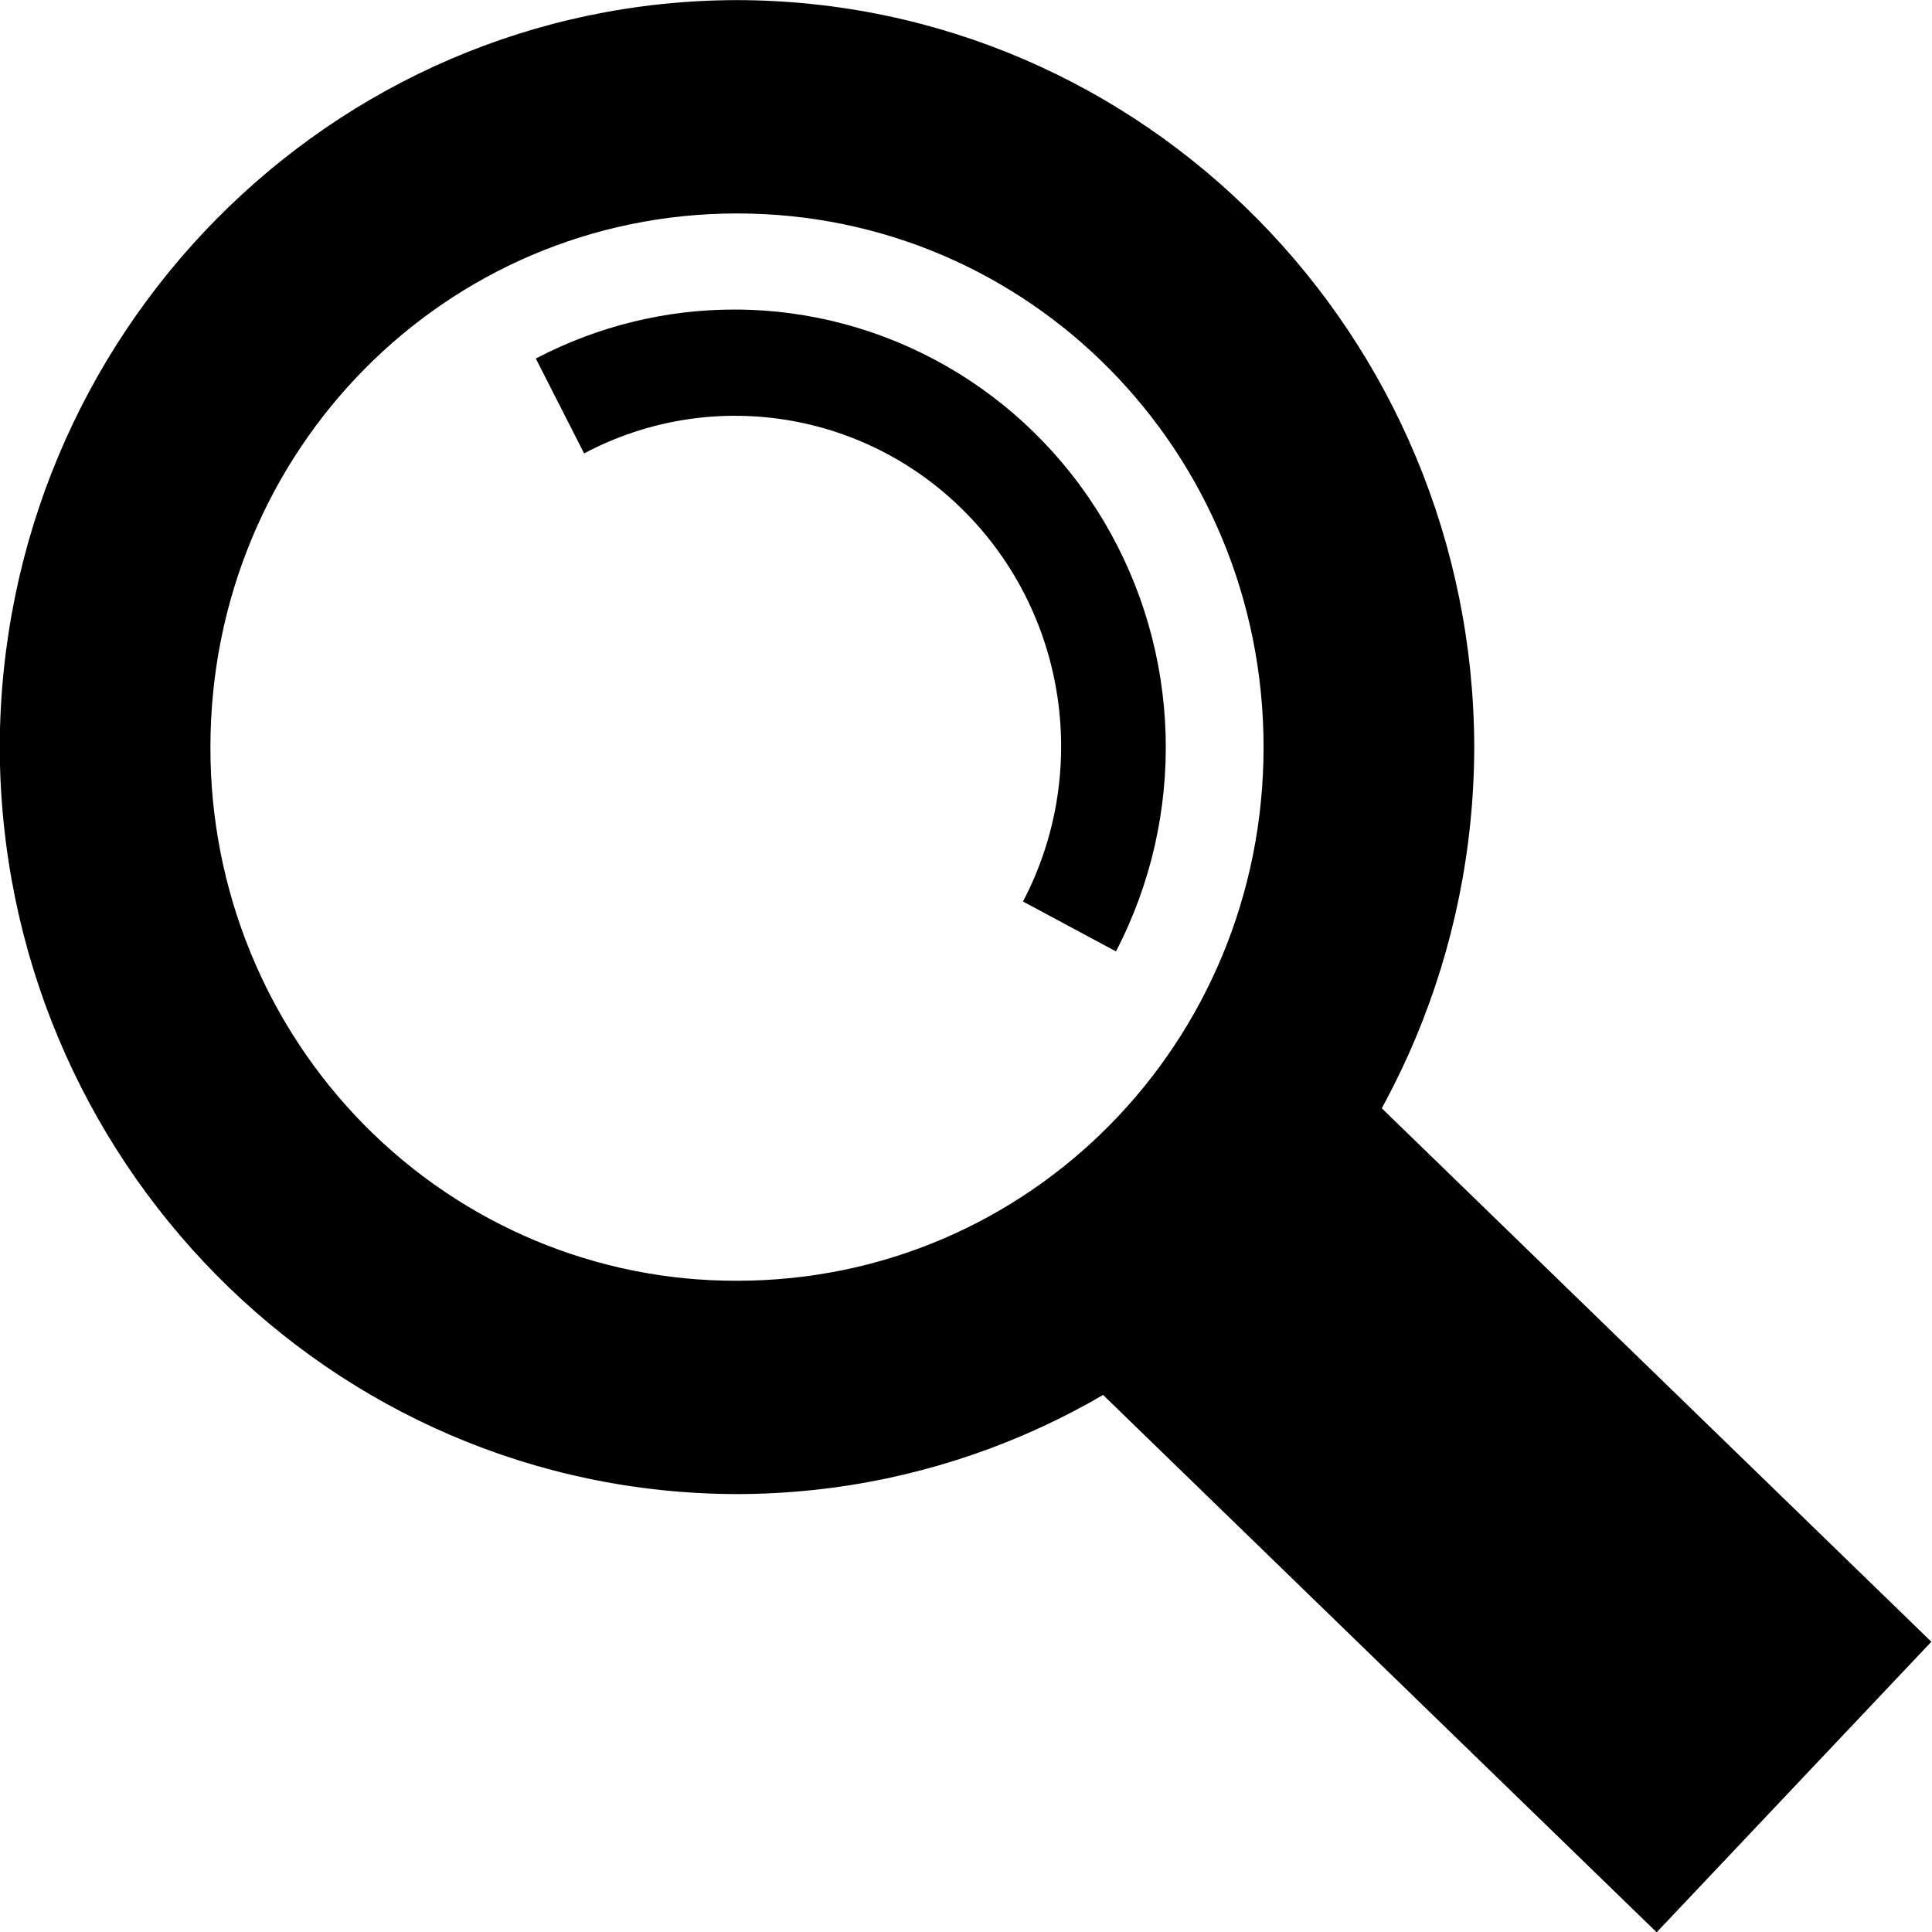
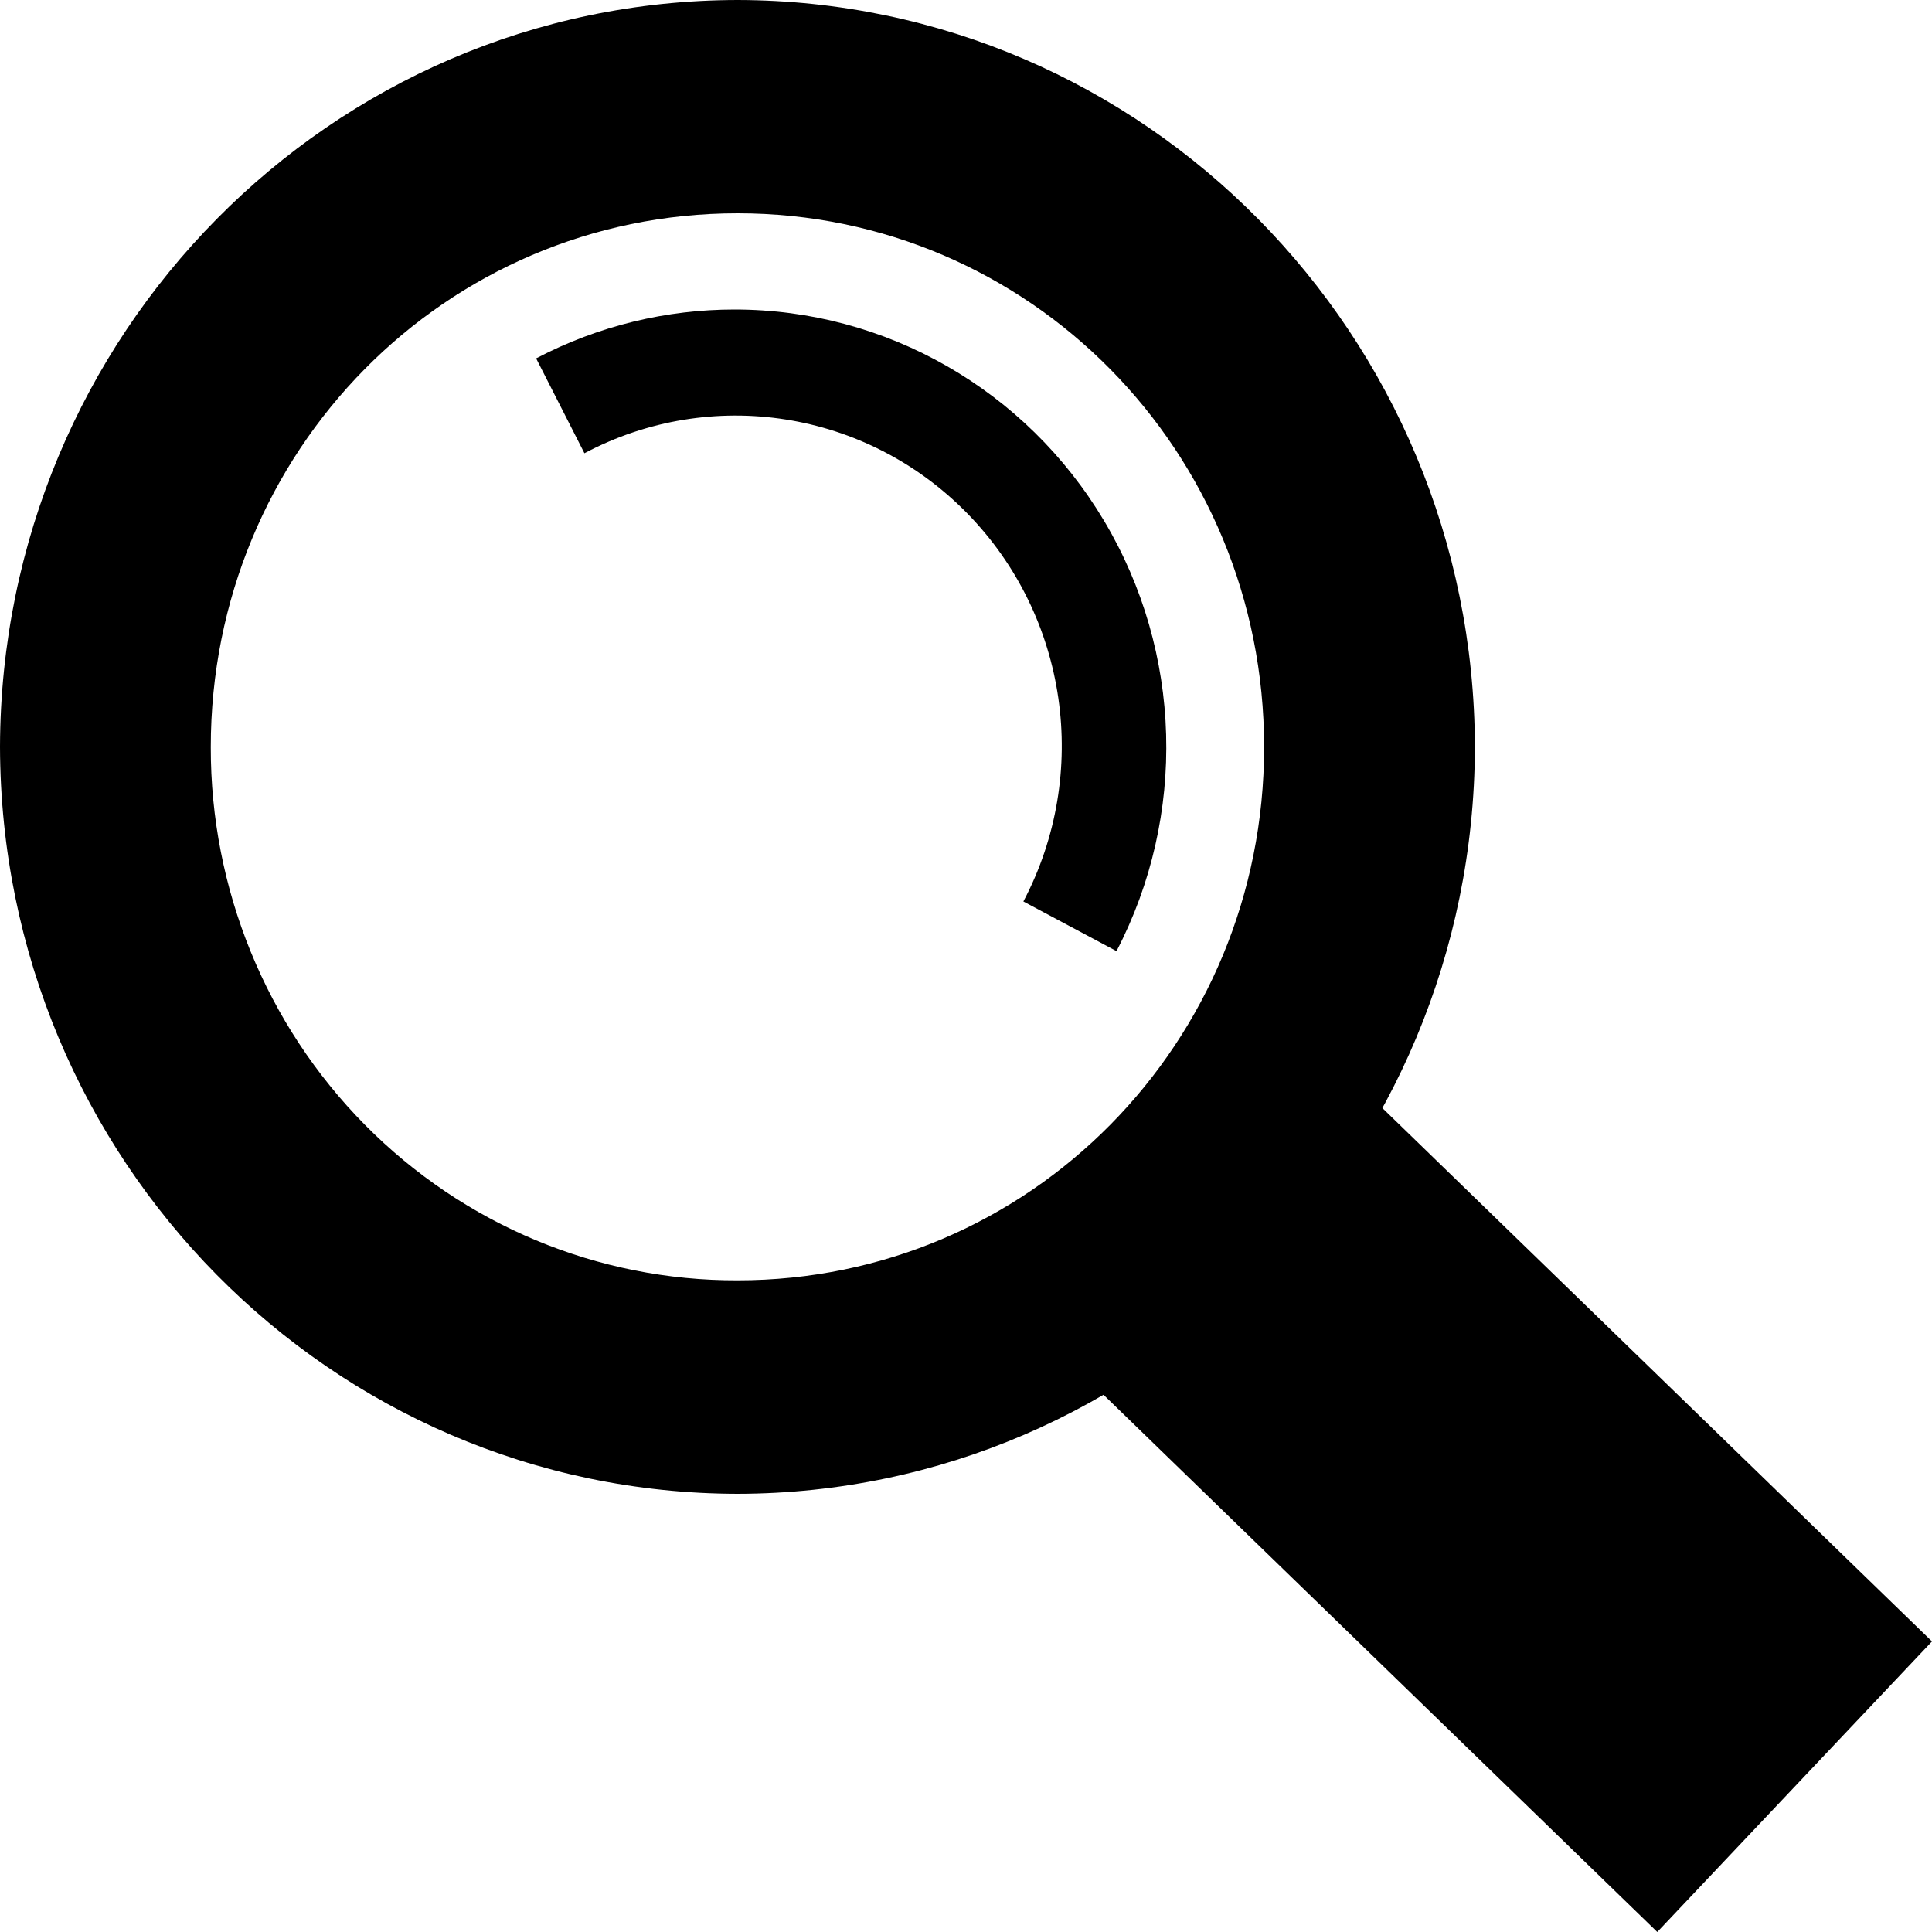
- <svg xmlns="http://www.w3.org/2000/svg" width="100" height="100" viewBox="0 0 26.46 26.46">
-   <g transform="matrix(.4134 0 0 .4192 -16.92 -7.54)">
-     <path d="M65.35 17.99a24.47 24.47 0 00-24.43 24.4A24.47 24.47 0 0065.35 66.8a24.47 24.47 0 0024.42-24.4 24.47 24.47 0 00-24.42-24.41zm0 6.97c9.67 0 17.44 7.77 17.44 17.44 0 9.67-7.77 17.43-17.44 17.43A17.39 17.39 0 0147.9 42.4c0-9.67 7.77-17.44 17.45-17.44z" />
-     <path d="M65.25 28.1c-2.24 0-4.5.53-6.57 1.6l1.6 3.1a10.8 10.8 0 0114.54 14.64l3.08 1.63A14.3 14.3 0 0065.25 28.1z" />
-     <rect width="13.15" height="27.88" x="7.66" y="97.42" ry="0" transform="rotate(-46.21) skewX(.04)" />
-   </g>
+ <svg xmlns="http://www.w3.org/2000/svg" viewBox="0 0 100 100">
+   <path d="M38.02 16.02c-3.5 0-7.03.83-10.27 2.53l2.5 4.91a16.88 17.1 0 0122.72 23.2l4.82 2.57a22.35 22.65 0 00-19.77-33.21z" />
+   <path d="M38.18 0A38.24 38.76 0 000 38.65a38.24 38.76 0 0038.18 38.67 38.24 38.76 0 0038.16-38.65A38.24 38.76 0 0038.18 0zm0 11.04c15.1 0 27.25 12.31 27.25 27.63 0 15.32-12.14 27.6-27.25 27.6a27.17 27.55 0 01-27.27-27.6c0-15.32 12.14-27.63 27.27-27.63z" />
+   <path d="M54.3 69.46l14.23-15.04L100 84.96 85.78 100z" />
</svg>
